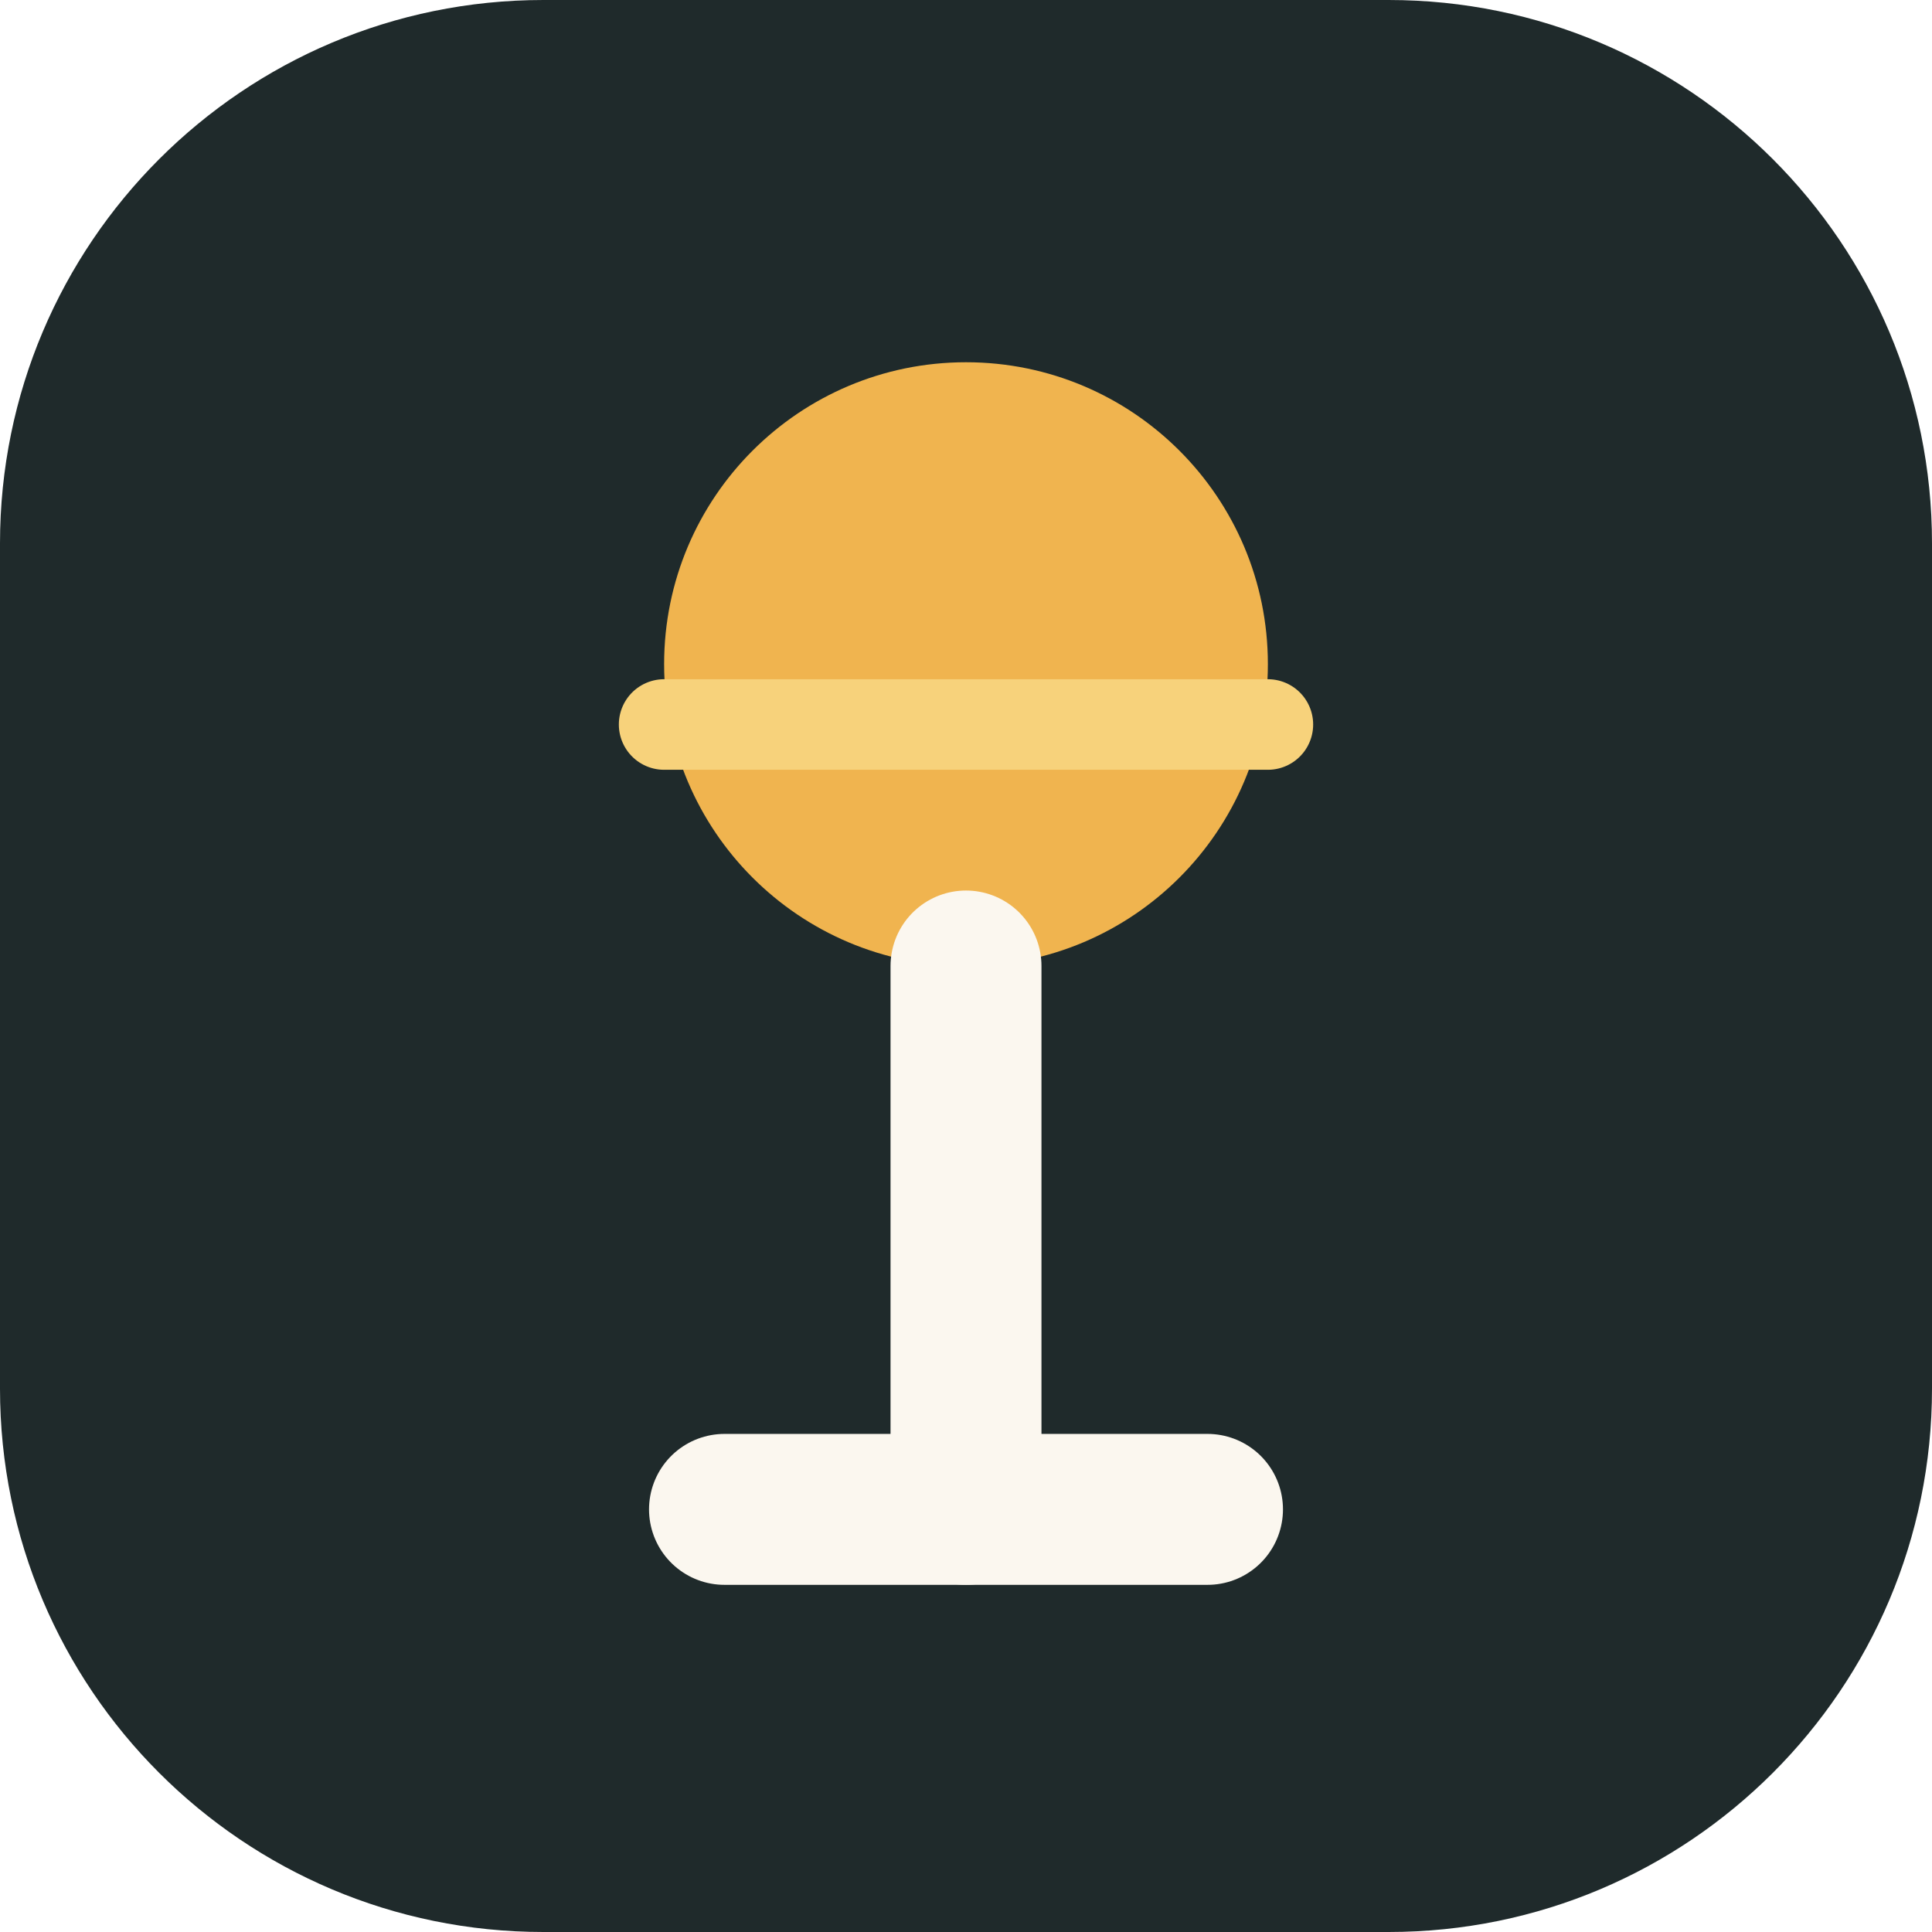
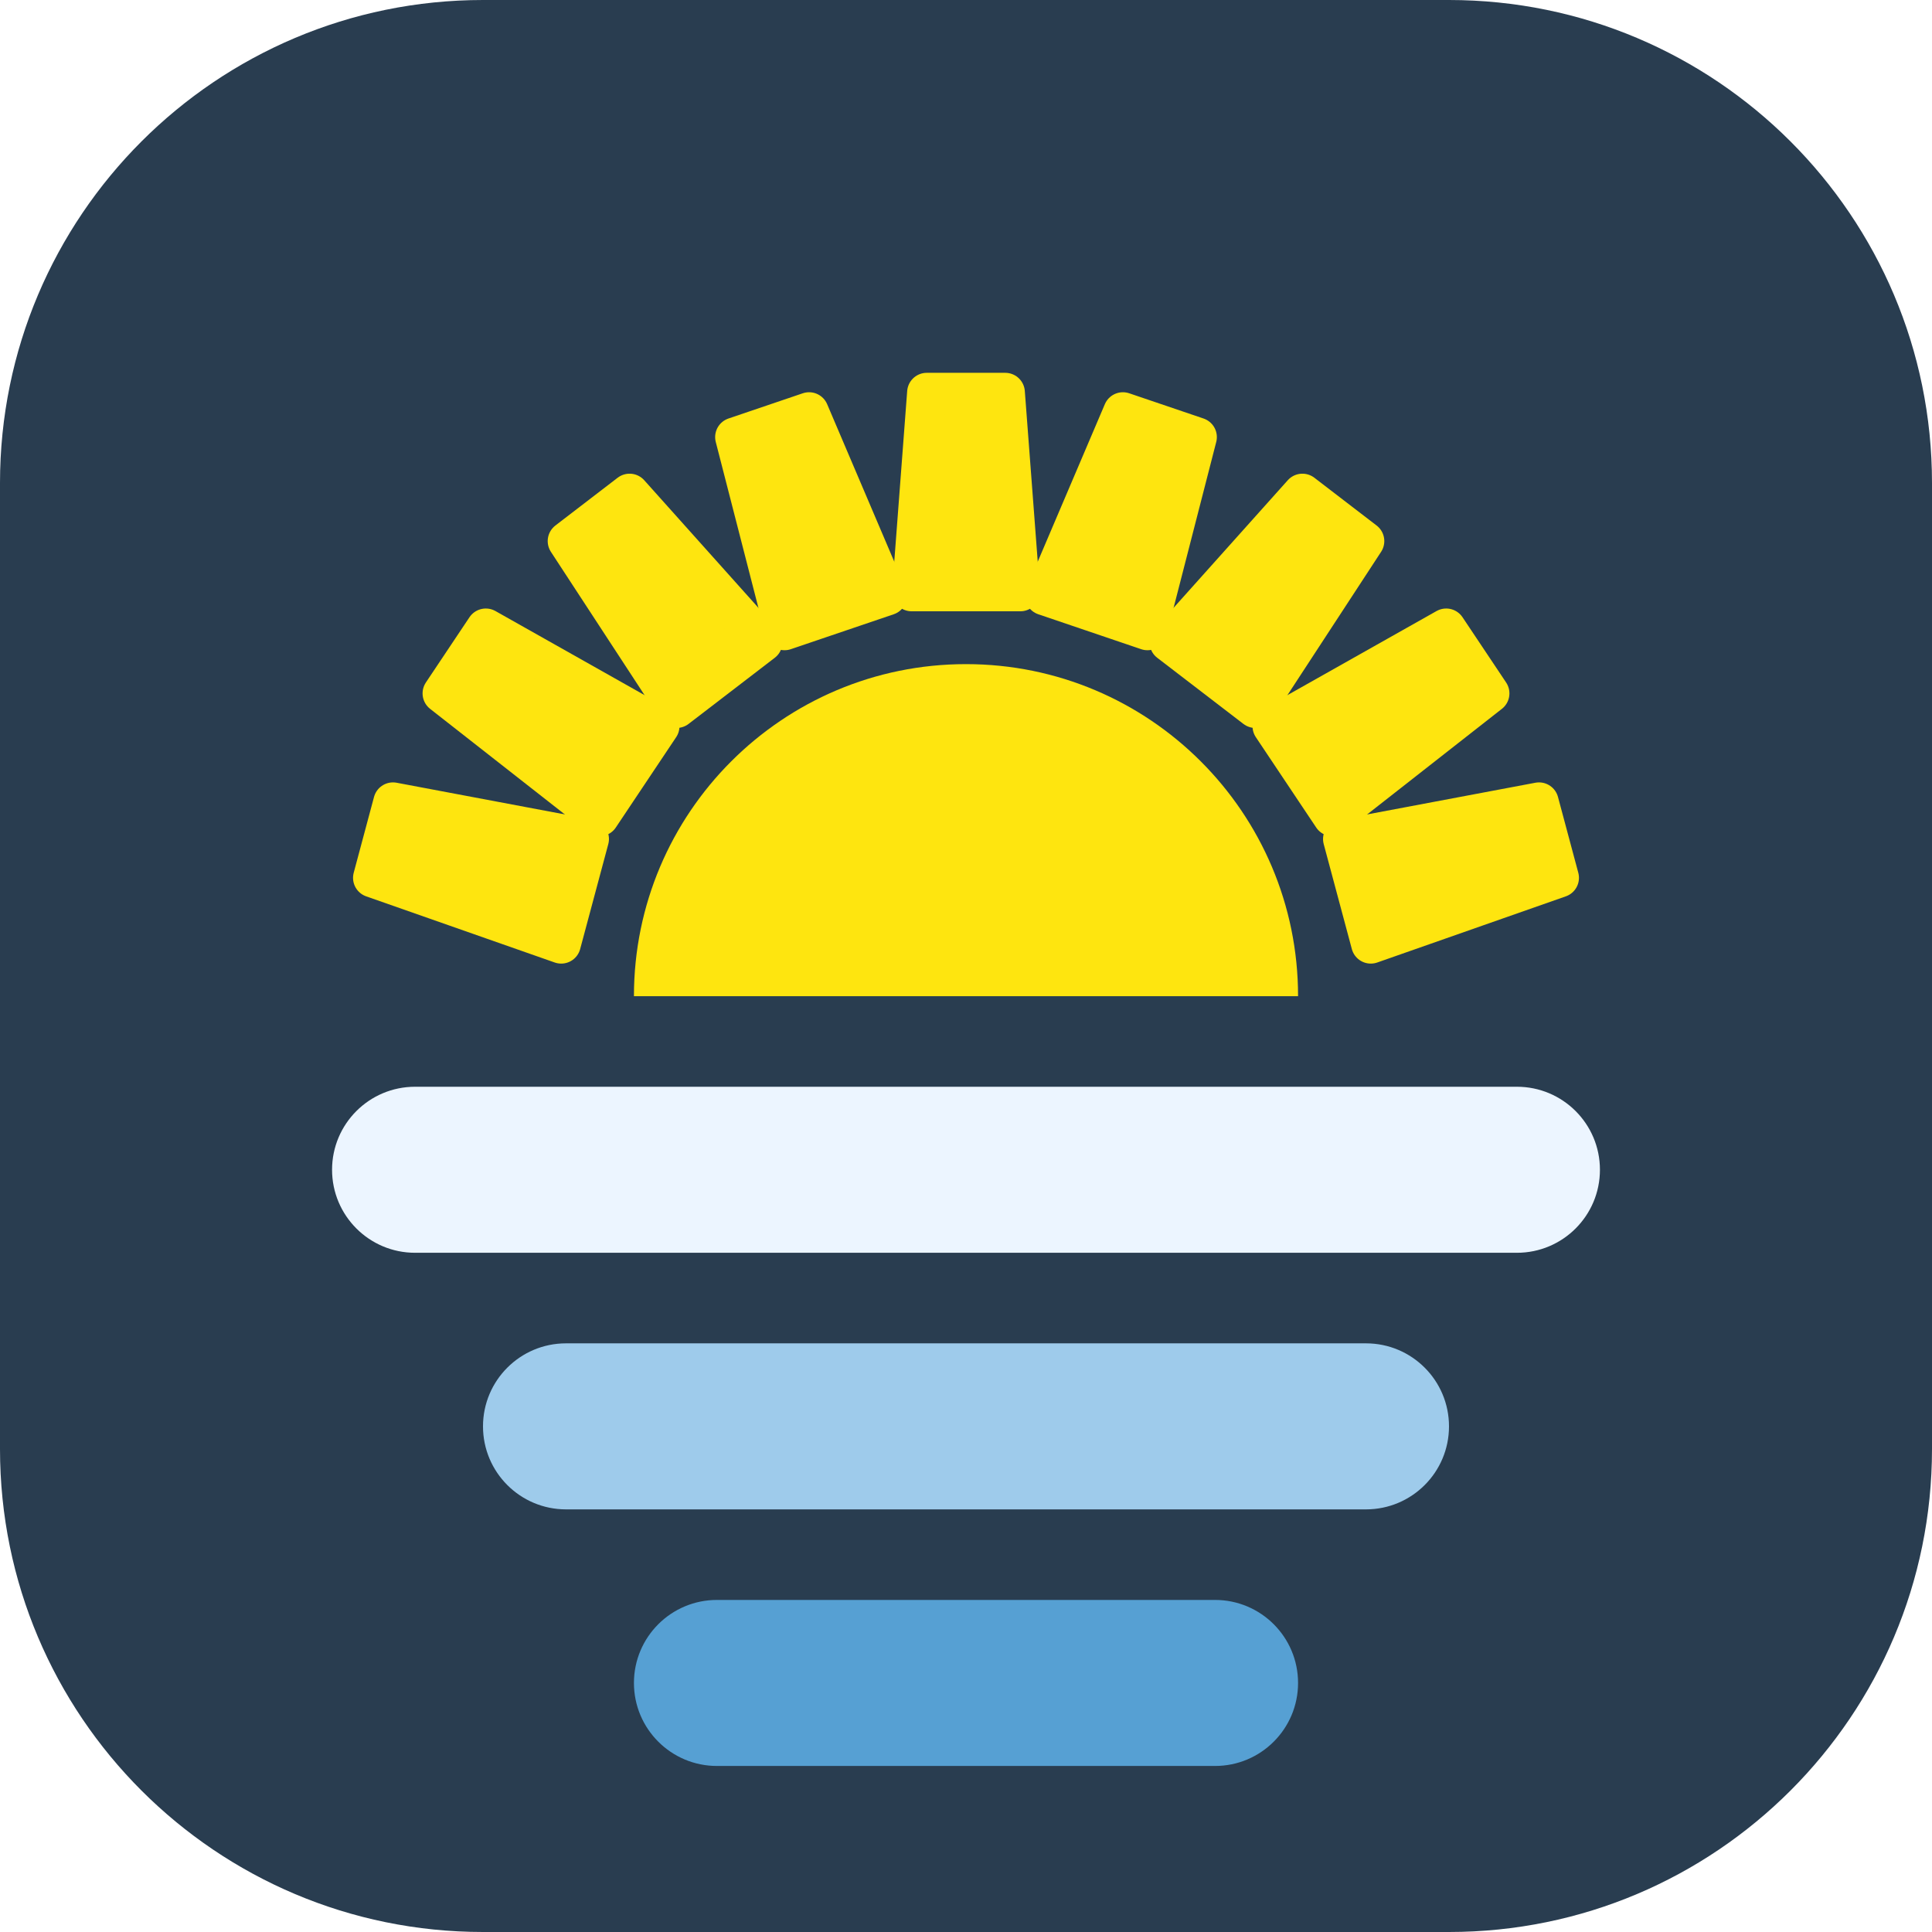
<svg xmlns="http://www.w3.org/2000/svg" viewBox="0 0 64 64">
-   <rect width="64" height="64" rx="18" fill="#1f2a2b" />
-   <circle cx="32" cy="22" r="10" fill="#f0b44f" />
-   <path d="M32 32v18" stroke="#fbf7ef" stroke-width="5" stroke-linecap="round" />
-   <path d="M24 50h16" stroke="#fbf7ef" stroke-width="5" stroke-linecap="round" />
-   <path d="M22 24h20" stroke="#f7d27b" stroke-width="3" stroke-linecap="round" />
+   <rect width="64" height="64" rx="16" fill="#293d50" />
+   <g fill="#fee50f" stroke="#fee50f" stroke-width="1.3" stroke-linejoin="round">
+     <path d="M30.2 19.6h3.6l-.5-6.6h-2.6z" transform="rotate(-75 32 33)" />
+     <path d="M30.2 19.6h3.6l-.5-6.6h-2.6z" transform="rotate(-56.25 32 33)" />
+     <path d="M30.2 19.6h3.6l-.5-6.6h-2.6z" transform="rotate(-37.5 32 33)" />
+     <path d="M30.2 19.6h3.6l-.5-6.6h-2.6z" transform="rotate(-18.75 32 33)" />
+     <path d="M30.2 19.6h3.6l-.5-6.6h-2.6z" />
+     <path d="M30.2 19.6h3.6l-.5-6.6h-2.6z" transform="rotate(18.75 32 33)" />
+     <path d="M30.2 19.6h3.6l-.5-6.6h-2.6z" transform="rotate(37.5 32 33)" />
+     <path d="M30.2 19.6h3.6l-.5-6.6h-2.6z" transform="rotate(56.25 32 33)" />
+     <path d="M30.2 19.6h3.6l-.5-6.6h-2.6z" transform="rotate(75 32 33)" />
+   </g>
+   <path fill="#fee50f" d="M21 33a11 11 0 0 1 22 0z" />
+   <rect x="11" y="36" width="42" height="5.5" rx="2.75" fill="#ecf5ff" />
+   <rect x="16" y="44.5" width="32" height="5.5" rx="2.75" fill="#9ecbeb" />
+   <rect x="21" y="53" width="22" height="5.5" rx="2.75" fill="#56a0d3" />
</svg>
